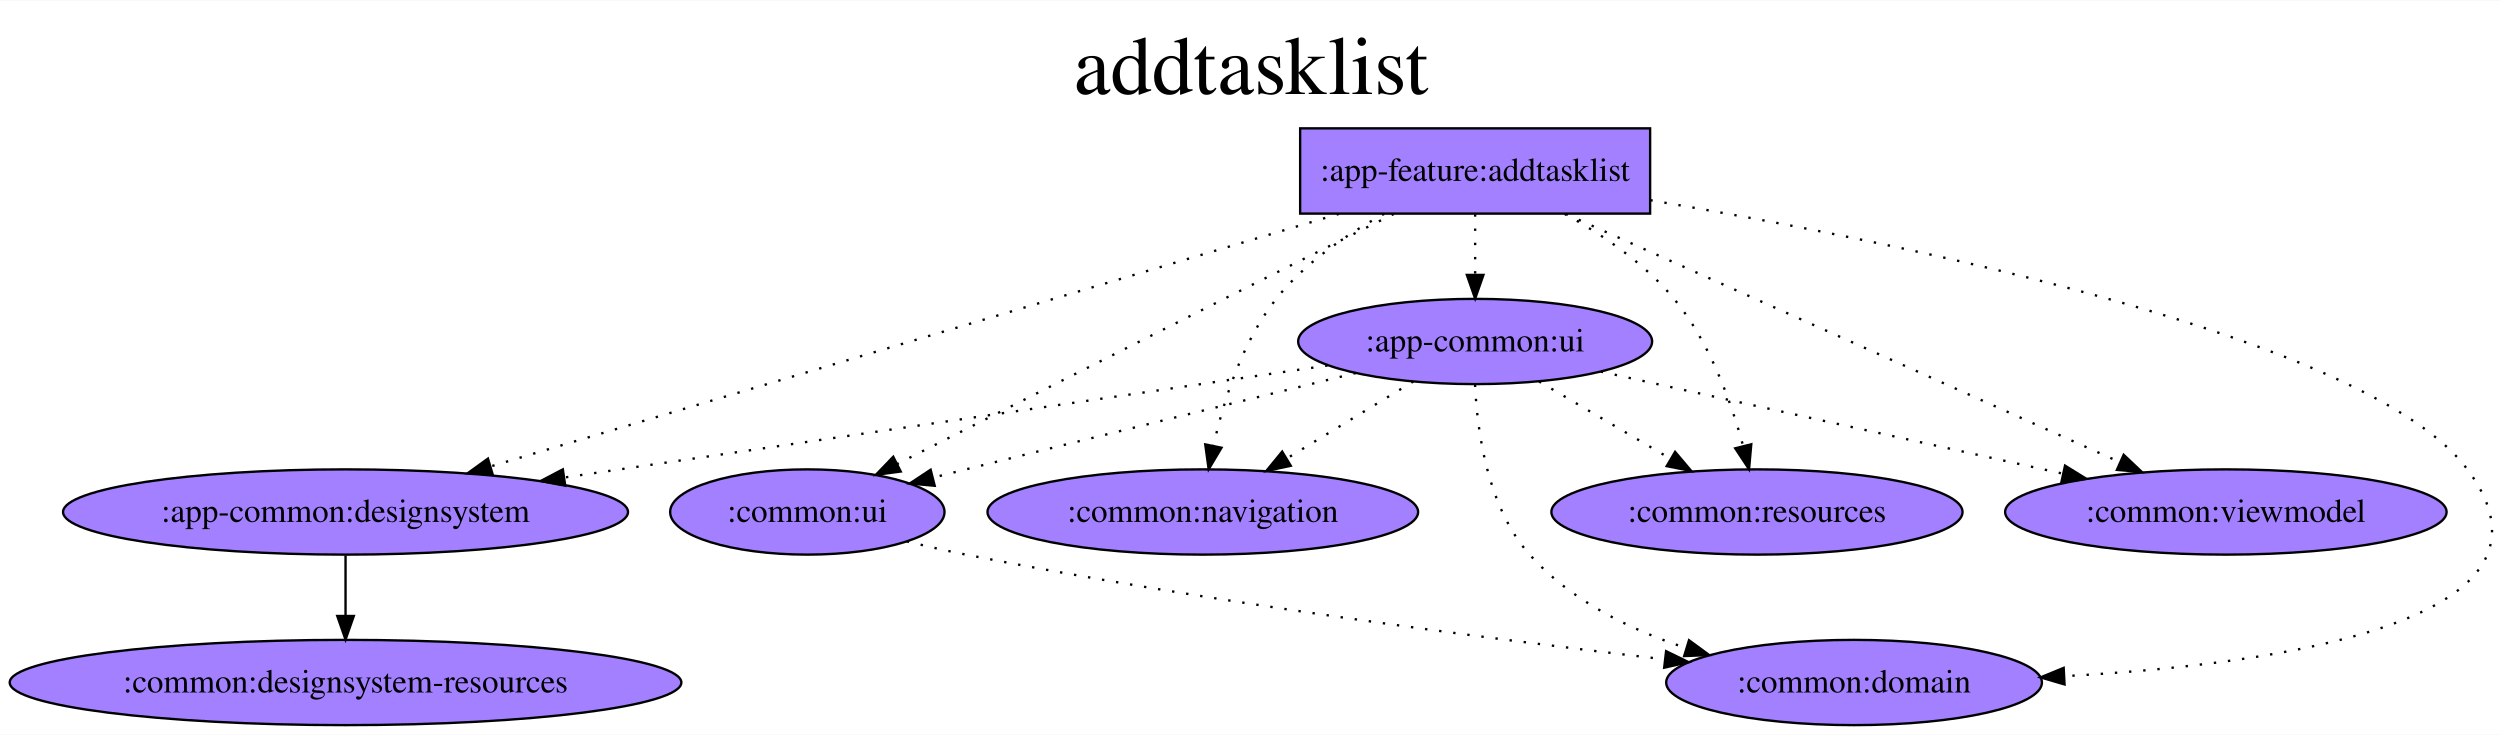
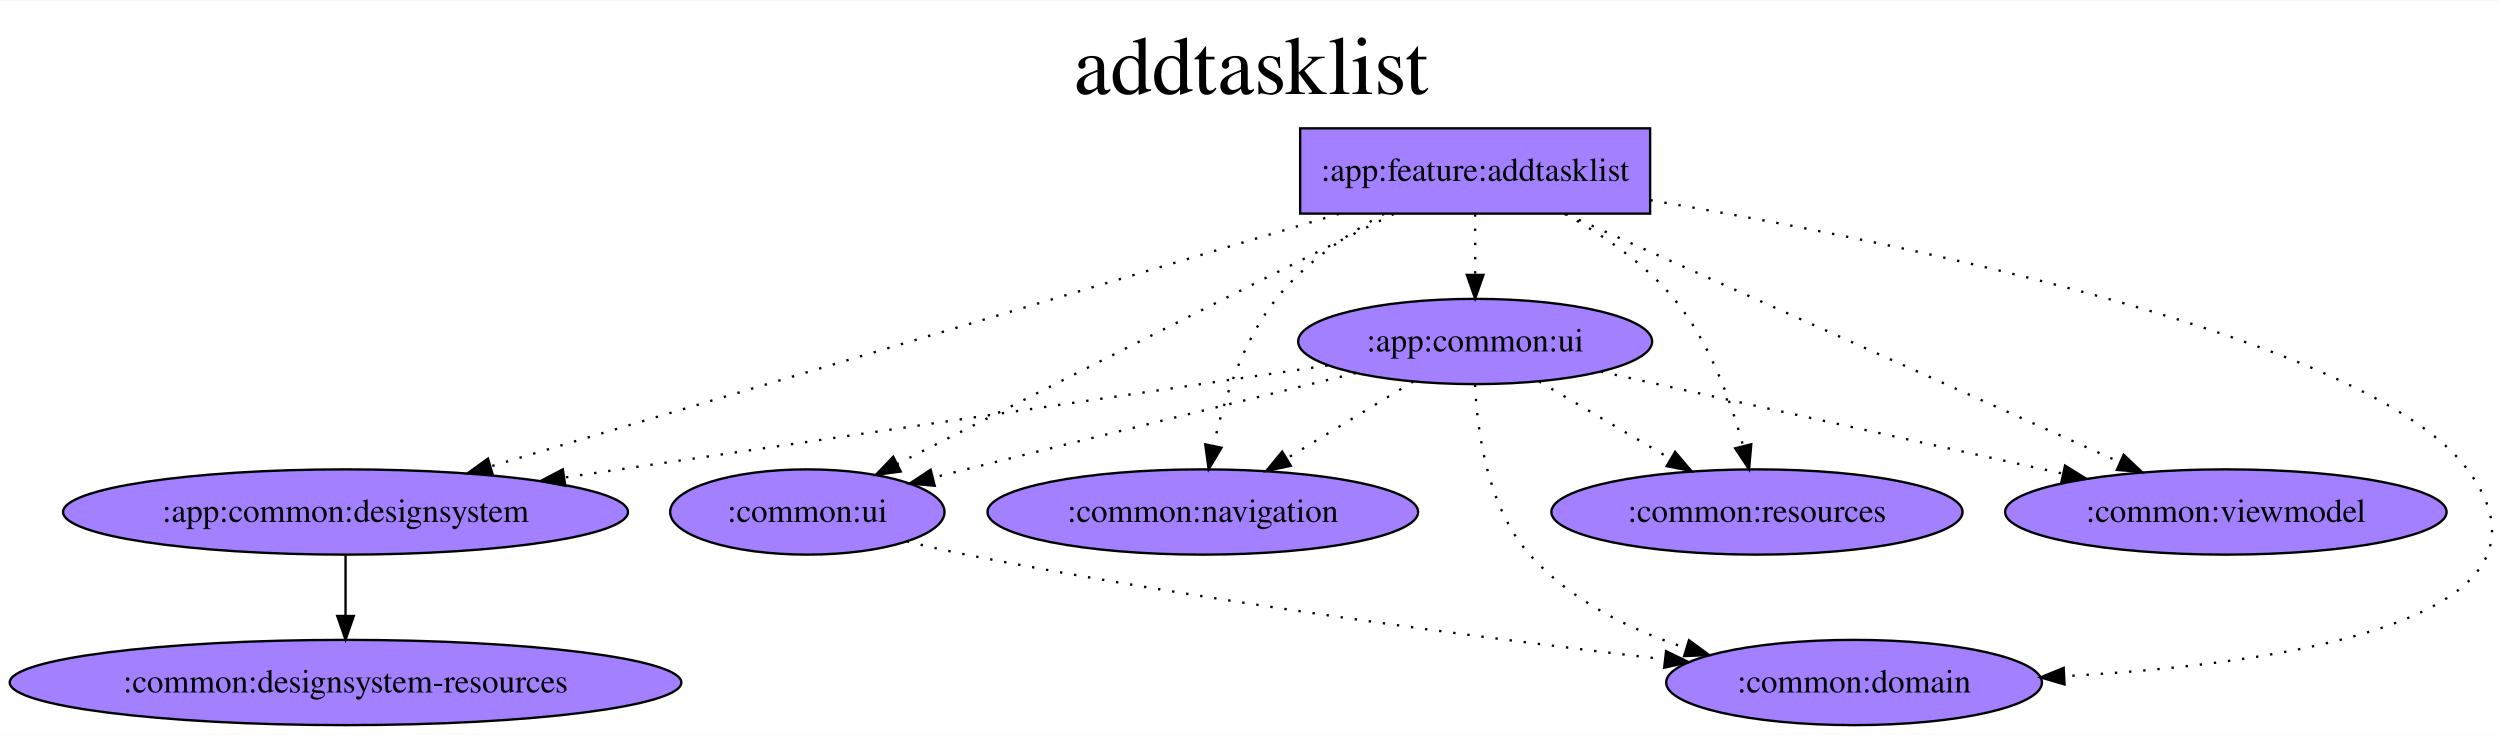
<svg xmlns="http://www.w3.org/2000/svg" width="1467px" height="431px" viewBox="0.00 0.00 1056.51 310.00">
  <g id="graph0" class="graph" transform="scale(1.000792 1.000792) rotate(0.0) translate(4.0 306.0)">
    <polygon fill="white" stroke="transparent" points="-4,4 -4,-306 1052.51,-306 1052.51,4 -4,4" />
    <text text-anchor="middle" x="524.25" y="-266.5" font-family="Times,serif" font-size="35.00">addtasklist
        </text>
    <g id="node1" class="node">
      <polygon fill="#A280FF" stroke="black" points="692.8,-252 545.01,-252 545.01,-216 692.8,-216 692.8,-252" />
-       <text text-anchor="middle" x="618.91" y="-229.8" font-family="Times,serif" font-size="14.00">:app-feature:addtasklist
+       <text text-anchor="middle" x="618.91" y="-229.8" font-family="Times,serif" font-size="14.00">:app:feature:addtasklist
            </text>
    </g>
    <g id="node2" class="node">
      <ellipse fill="#A280FF" stroke="black" cx="141.91" cy="-90" rx="119.28" ry="18" />
-       <text text-anchor="middle" x="141.91" y="-85.8" font-family="Times,serif" font-size="14.00">:app-common:designsystem
+       <text text-anchor="middle" x="141.91" y="-85.8" font-family="Times,serif" font-size="14.00">:app:common:designsystem
            </text>
    </g>
    <g id="edge1" class="edge">
      <path fill="none" stroke="black" stroke-dasharray="1,5" d="M561.37,-215.87C470.88,-188.93 296.07,-136.89 203.27,-109.27" />
      <polygon fill="black" stroke="black" points="204.04,-105.85 193.46,-106.35 202.05,-112.55 204.04,-105.85" />
    </g>
    <g id="node4" class="node">
      <ellipse fill="#A280FF" stroke="black" cx="618.91" cy="-162" rx="74.74" ry="18" />
-       <text text-anchor="middle" x="618.91" y="-157.8" font-family="Times,serif" font-size="14.00">:app-common:ui
+       <text text-anchor="middle" x="618.91" y="-157.8" font-family="Times,serif" font-size="14.00">:app:common:ui
            </text>
    </g>
    <g id="edge2" class="edge">
      <path fill="none" stroke="black" stroke-dasharray="1,5" d="M618.91,-215.7C618.91,-207.98 618.91,-198.71 618.91,-190.11" />
      <polygon fill="black" stroke="black" points="622.41,-190.1 618.91,-180.1 615.41,-190.1 622.41,-190.1" />
    </g>
    <g id="node5" class="node">
      <ellipse fill="#A280FF" stroke="black" cx="778.91" cy="-18" rx="79.34" ry="18" />
      <text text-anchor="middle" x="778.91" y="-13.8" font-family="Times,serif" font-size="14.00">:common:domain
            </text>
    </g>
    <g id="edge3" class="edge">
      <path fill="none" stroke="black" stroke-dasharray="1,5" d="M692.9,-221.66C801.73,-203.31 996.57,-163.47 1037.91,-108 1085.42,-44.24 960.33,-25.81 867.87,-20.68" />
      <polygon fill="black" stroke="black" points="867.79,-17.18 857.62,-20.16 867.43,-24.17 867.79,-17.18" />
    </g>
    <g id="node6" class="node">
      <ellipse fill="#A280FF" stroke="black" cx="503.91" cy="-90" rx="90.93" ry="18" />
      <text text-anchor="middle" x="503.91" y="-85.8" font-family="Times,serif" font-size="14.00">:common:navigation
            </text>
    </g>
    <g id="edge4" class="edge">
      <path fill="none" stroke="black" stroke-dasharray="1,5" d="M580.48,-215.91C564.5,-207.15 546.92,-195.12 534.91,-180 520.56,-161.95 512.62,-136.81 508.37,-117.85" />
      <polygon fill="black" stroke="black" points="511.8,-117.14 506.38,-108.04 504.94,-118.53 511.8,-117.14" />
    </g>
    <g id="node7" class="node">
      <ellipse fill="#A280FF" stroke="black" cx="737.91" cy="-90" rx="86.82" ry="18" />
      <text text-anchor="middle" x="737.91" y="-85.8" font-family="Times,serif" font-size="14.00">:common:resources
            </text>
    </g>
    <g id="edge5" class="edge">
      <path fill="none" stroke="black" stroke-dasharray="1,5" d="M656.63,-215.92C672.66,-207.1 690.48,-195.01 702.91,-180 717.82,-161.98 726.92,-136.83 732.09,-117.86" />
      <polygon fill="black" stroke="black" points="735.51,-118.6 734.57,-108.05 728.73,-116.89 735.51,-118.6" />
    </g>
    <g id="node8" class="node">
      <ellipse fill="#A280FF" stroke="black" cx="935.91" cy="-90" rx="93.22" ry="18" />
      <text text-anchor="middle" x="935.91" y="-85.8" font-family="Times,serif" font-size="14.00">:common:viewmodel
            </text>
    </g>
    <g id="edge7" class="edge">
      <path fill="none" stroke="black" stroke-dasharray="1,5" d="M657.14,-215.87C716.04,-189.49 828.67,-139.04 891.23,-111.01" />
      <polygon fill="black" stroke="black" points="892.76,-114.16 900.46,-106.88 889.9,-107.77 892.76,-114.16" />
    </g>
    <g id="node9" class="node">
      <ellipse fill="#A280FF" stroke="black" cx="336.91" cy="-90" rx="57.93" ry="18" />
      <text text-anchor="middle" x="336.91" y="-85.8" font-family="Times,serif" font-size="14.00">:common:ui
            </text>
    </g>
    <g id="edge6" class="edge">
      <path fill="none" stroke="black" stroke-dasharray="1,5" d="M584.52,-215.85C563.76,-205.5 536.8,-192.02 512.91,-180 465.31,-156.07 410.55,-128.35 374.92,-110.29" />
      <polygon fill="black" stroke="black" points="376.35,-107.09 365.85,-105.69 373.19,-113.33 376.35,-107.09" />
    </g>
    <g id="node3" class="node">
      <ellipse fill="#A280FF" stroke="black" cx="141.91" cy="-18" rx="141.81" ry="18" />
      <text text-anchor="middle" x="141.91" y="-13.8" font-family="Times,serif" font-size="14.00">:common:designsystem-resources
            </text>
    </g>
    <g id="edge8" class="edge">
      <path fill="none" stroke="black" d="M141.91,-71.7C141.91,-63.98 141.91,-54.71 141.91,-46.11" />
      <polygon fill="black" stroke="black" points="145.41,-46.1 141.91,-36.1 138.41,-46.1 145.41,-46.1" />
    </g>
    <g id="edge9" class="edge">
      <path fill="none" stroke="black" stroke-dasharray="1,5" d="M556.55,-151.85C474.44,-139.8 329.39,-118.51 234.46,-104.58" />
      <polygon fill="black" stroke="black" points="234.69,-101.08 224.29,-103.09 233.67,-108 234.69,-101.08" />
    </g>
    <g id="edge10" class="edge">
      <path fill="none" stroke="black" stroke-dasharray="1,5" d="M618.87,-143.78C619.75,-124.1 624.08,-92.03 641.91,-72 659.04,-52.75 684,-40.43 707.94,-32.58" />
      <polygon fill="black" stroke="black" points="709.21,-35.85 717.75,-29.59 707.17,-29.16 709.21,-35.85" />
    </g>
    <g id="edge11" class="edge">
      <path fill="none" stroke="black" stroke-dasharray="1,5" d="M592.81,-145.12C577.01,-135.5 556.64,-123.1 539.39,-112.6" />
      <polygon fill="black" stroke="black" points="541.06,-109.52 530.7,-107.31 537.42,-115.5 541.06,-109.52" />
    </g>
    <g id="edge12" class="edge">
      <path fill="none" stroke="black" stroke-dasharray="1,5" d="M645.91,-145.12C662.26,-135.5 683.33,-123.1 701.19,-112.6" />
      <polygon fill="black" stroke="black" points="703.34,-115.39 710.18,-107.31 699.79,-109.36 703.34,-115.39" />
    </g>
    <g id="edge13" class="edge">
      <path fill="none" stroke="black" stroke-dasharray="1,5" d="M671.97,-149.28C725.53,-137.45 808.5,-119.13 867.1,-106.19" />
      <polygon fill="black" stroke="black" points="868,-109.58 877.01,-104 866.49,-102.74 868,-109.58" />
    </g>
    <g id="edge14" class="edge">
      <path fill="none" stroke="black" stroke-dasharray="1,5" d="M568.49,-148.67C524.9,-137.99 460.22,-122.09 403.91,-108 399.34,-106.86 394.61,-105.67 389.86,-104.47" />
      <polygon fill="black" stroke="black" points="390.7,-101.07 380.15,-102.02 388.98,-107.86 390.7,-101.07" />
    </g>
    <g id="edge16" class="edge">
      <path fill="none" stroke="black" stroke-dasharray="1,5" d="M378.92,-77.6C387.17,-75.57 395.78,-73.6 403.91,-72 505.01,-52.09 622.86,-36.7 699.06,-27.75" />
      <polygon fill="black" stroke="black" points="699.54,-31.22 709.07,-26.58 698.73,-24.26 699.54,-31.22" />
    </g>
  </g>
</svg>
